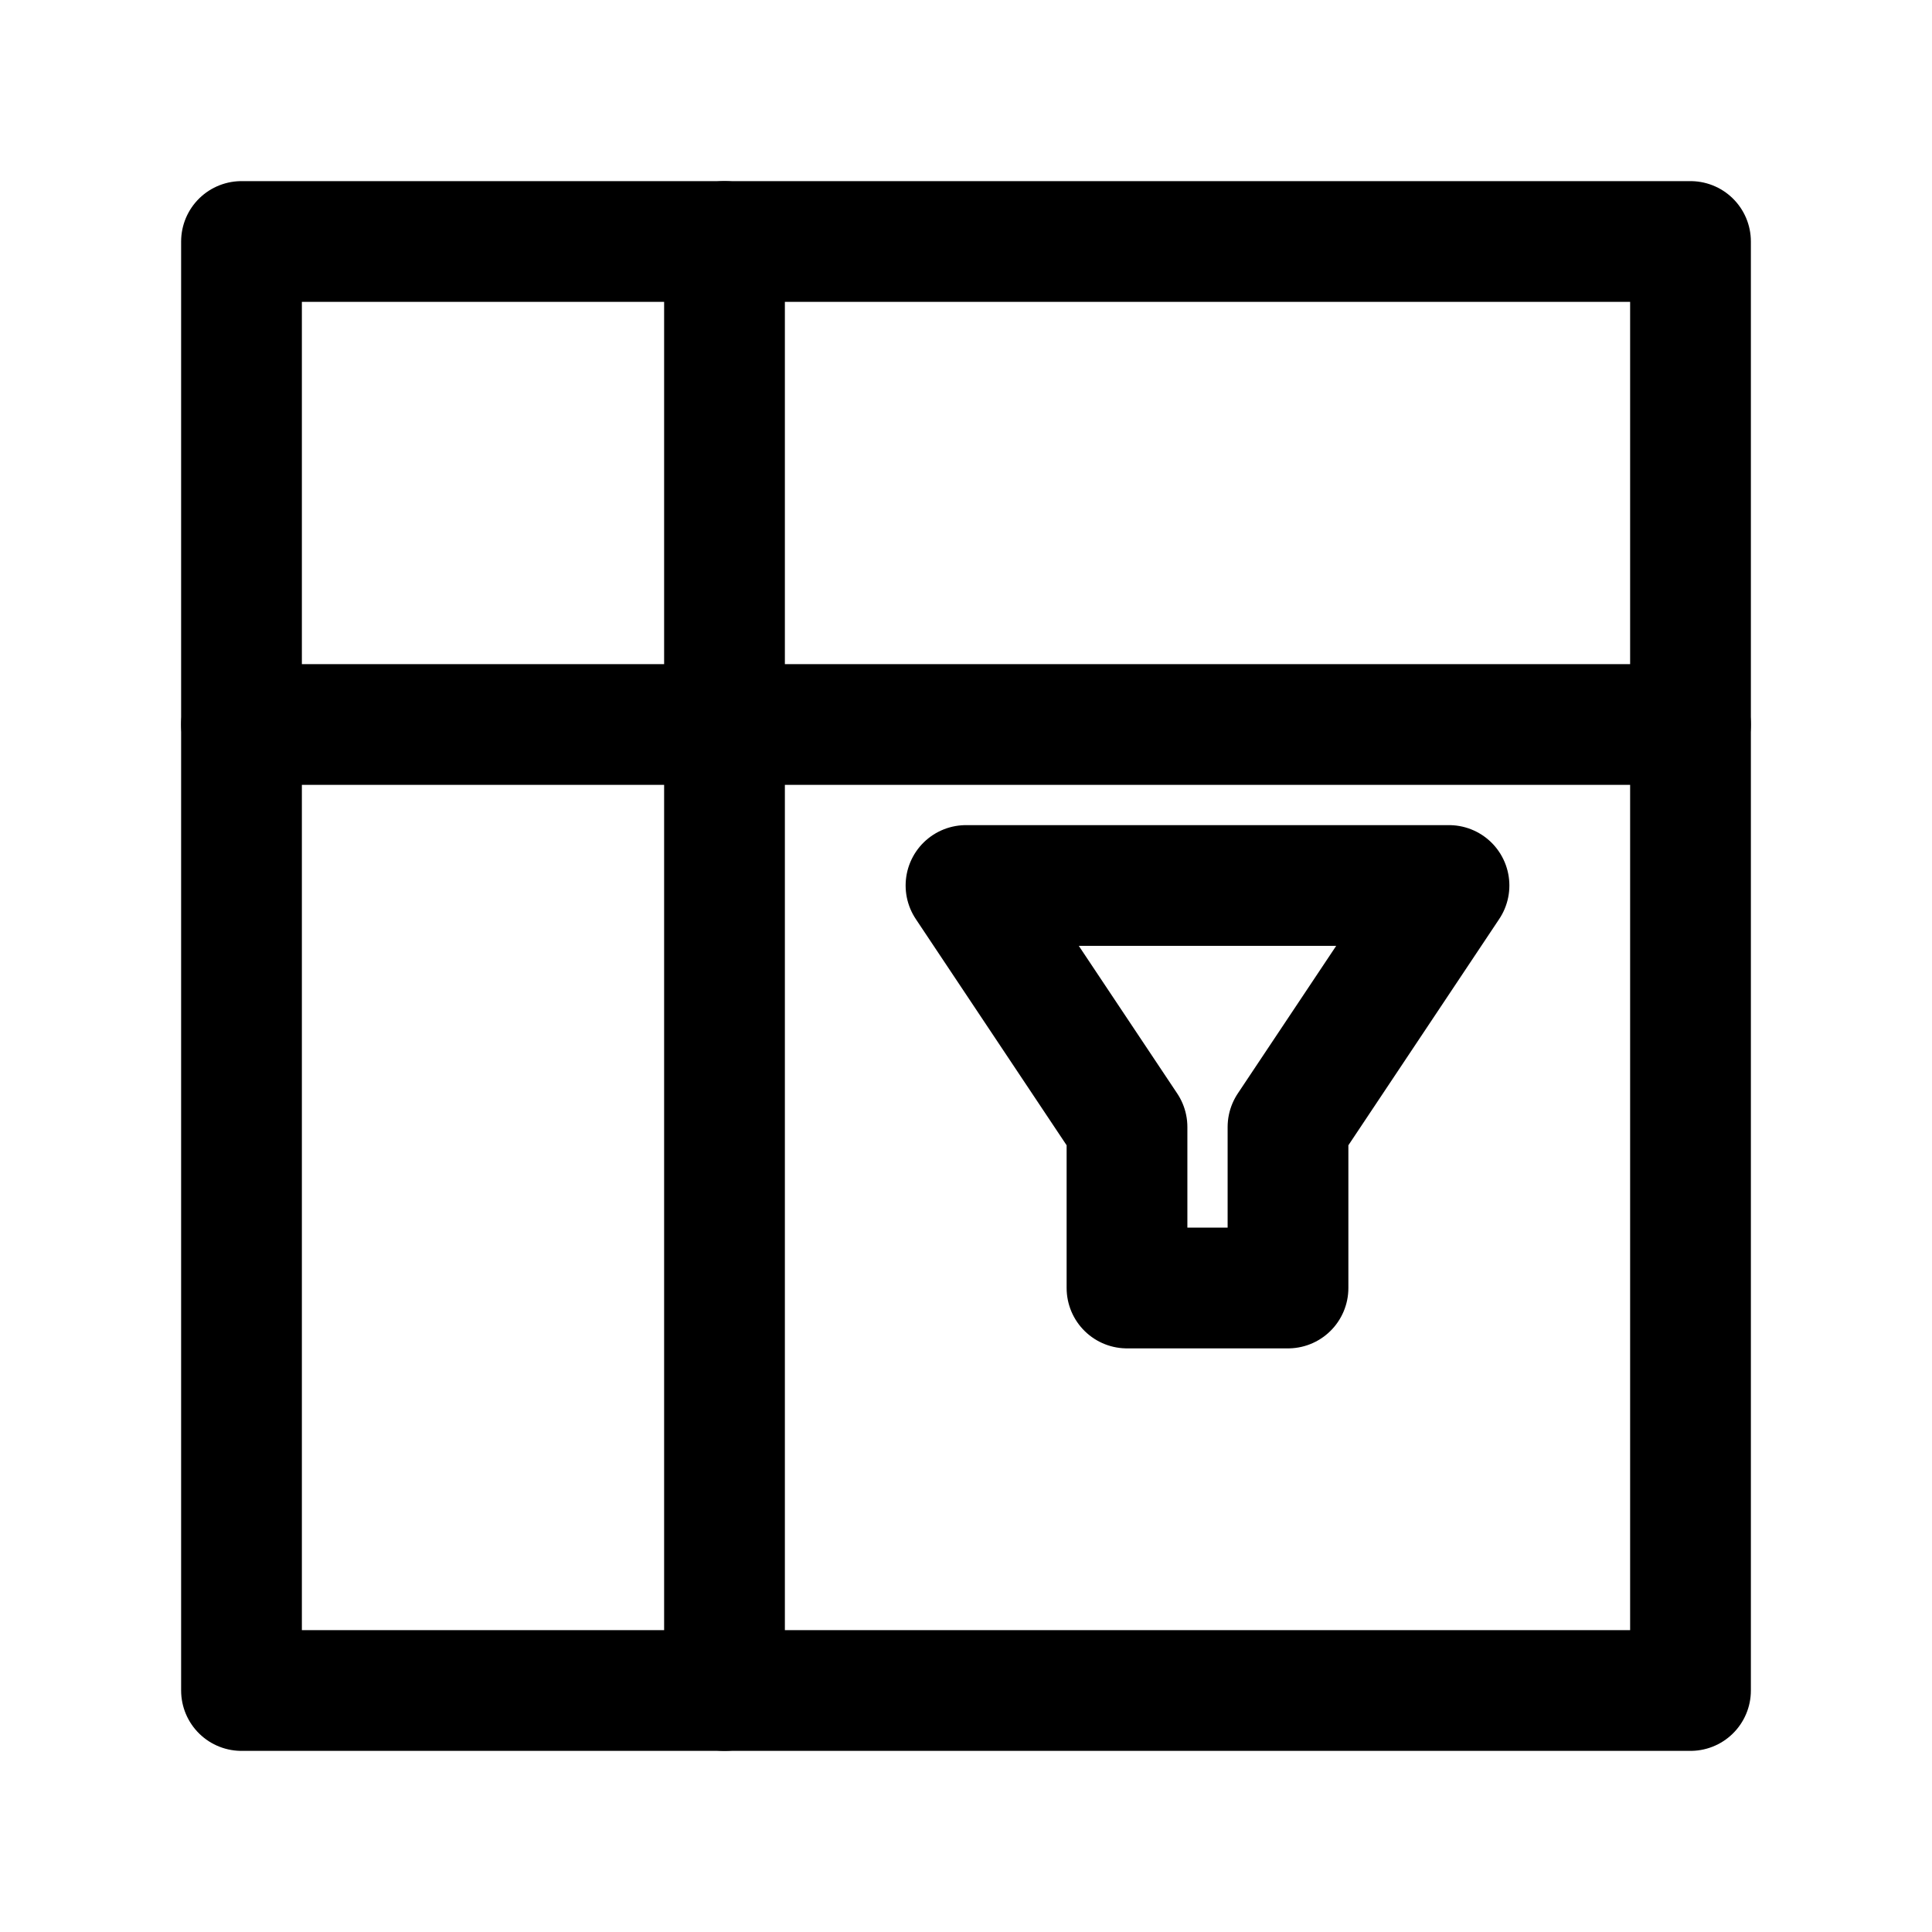
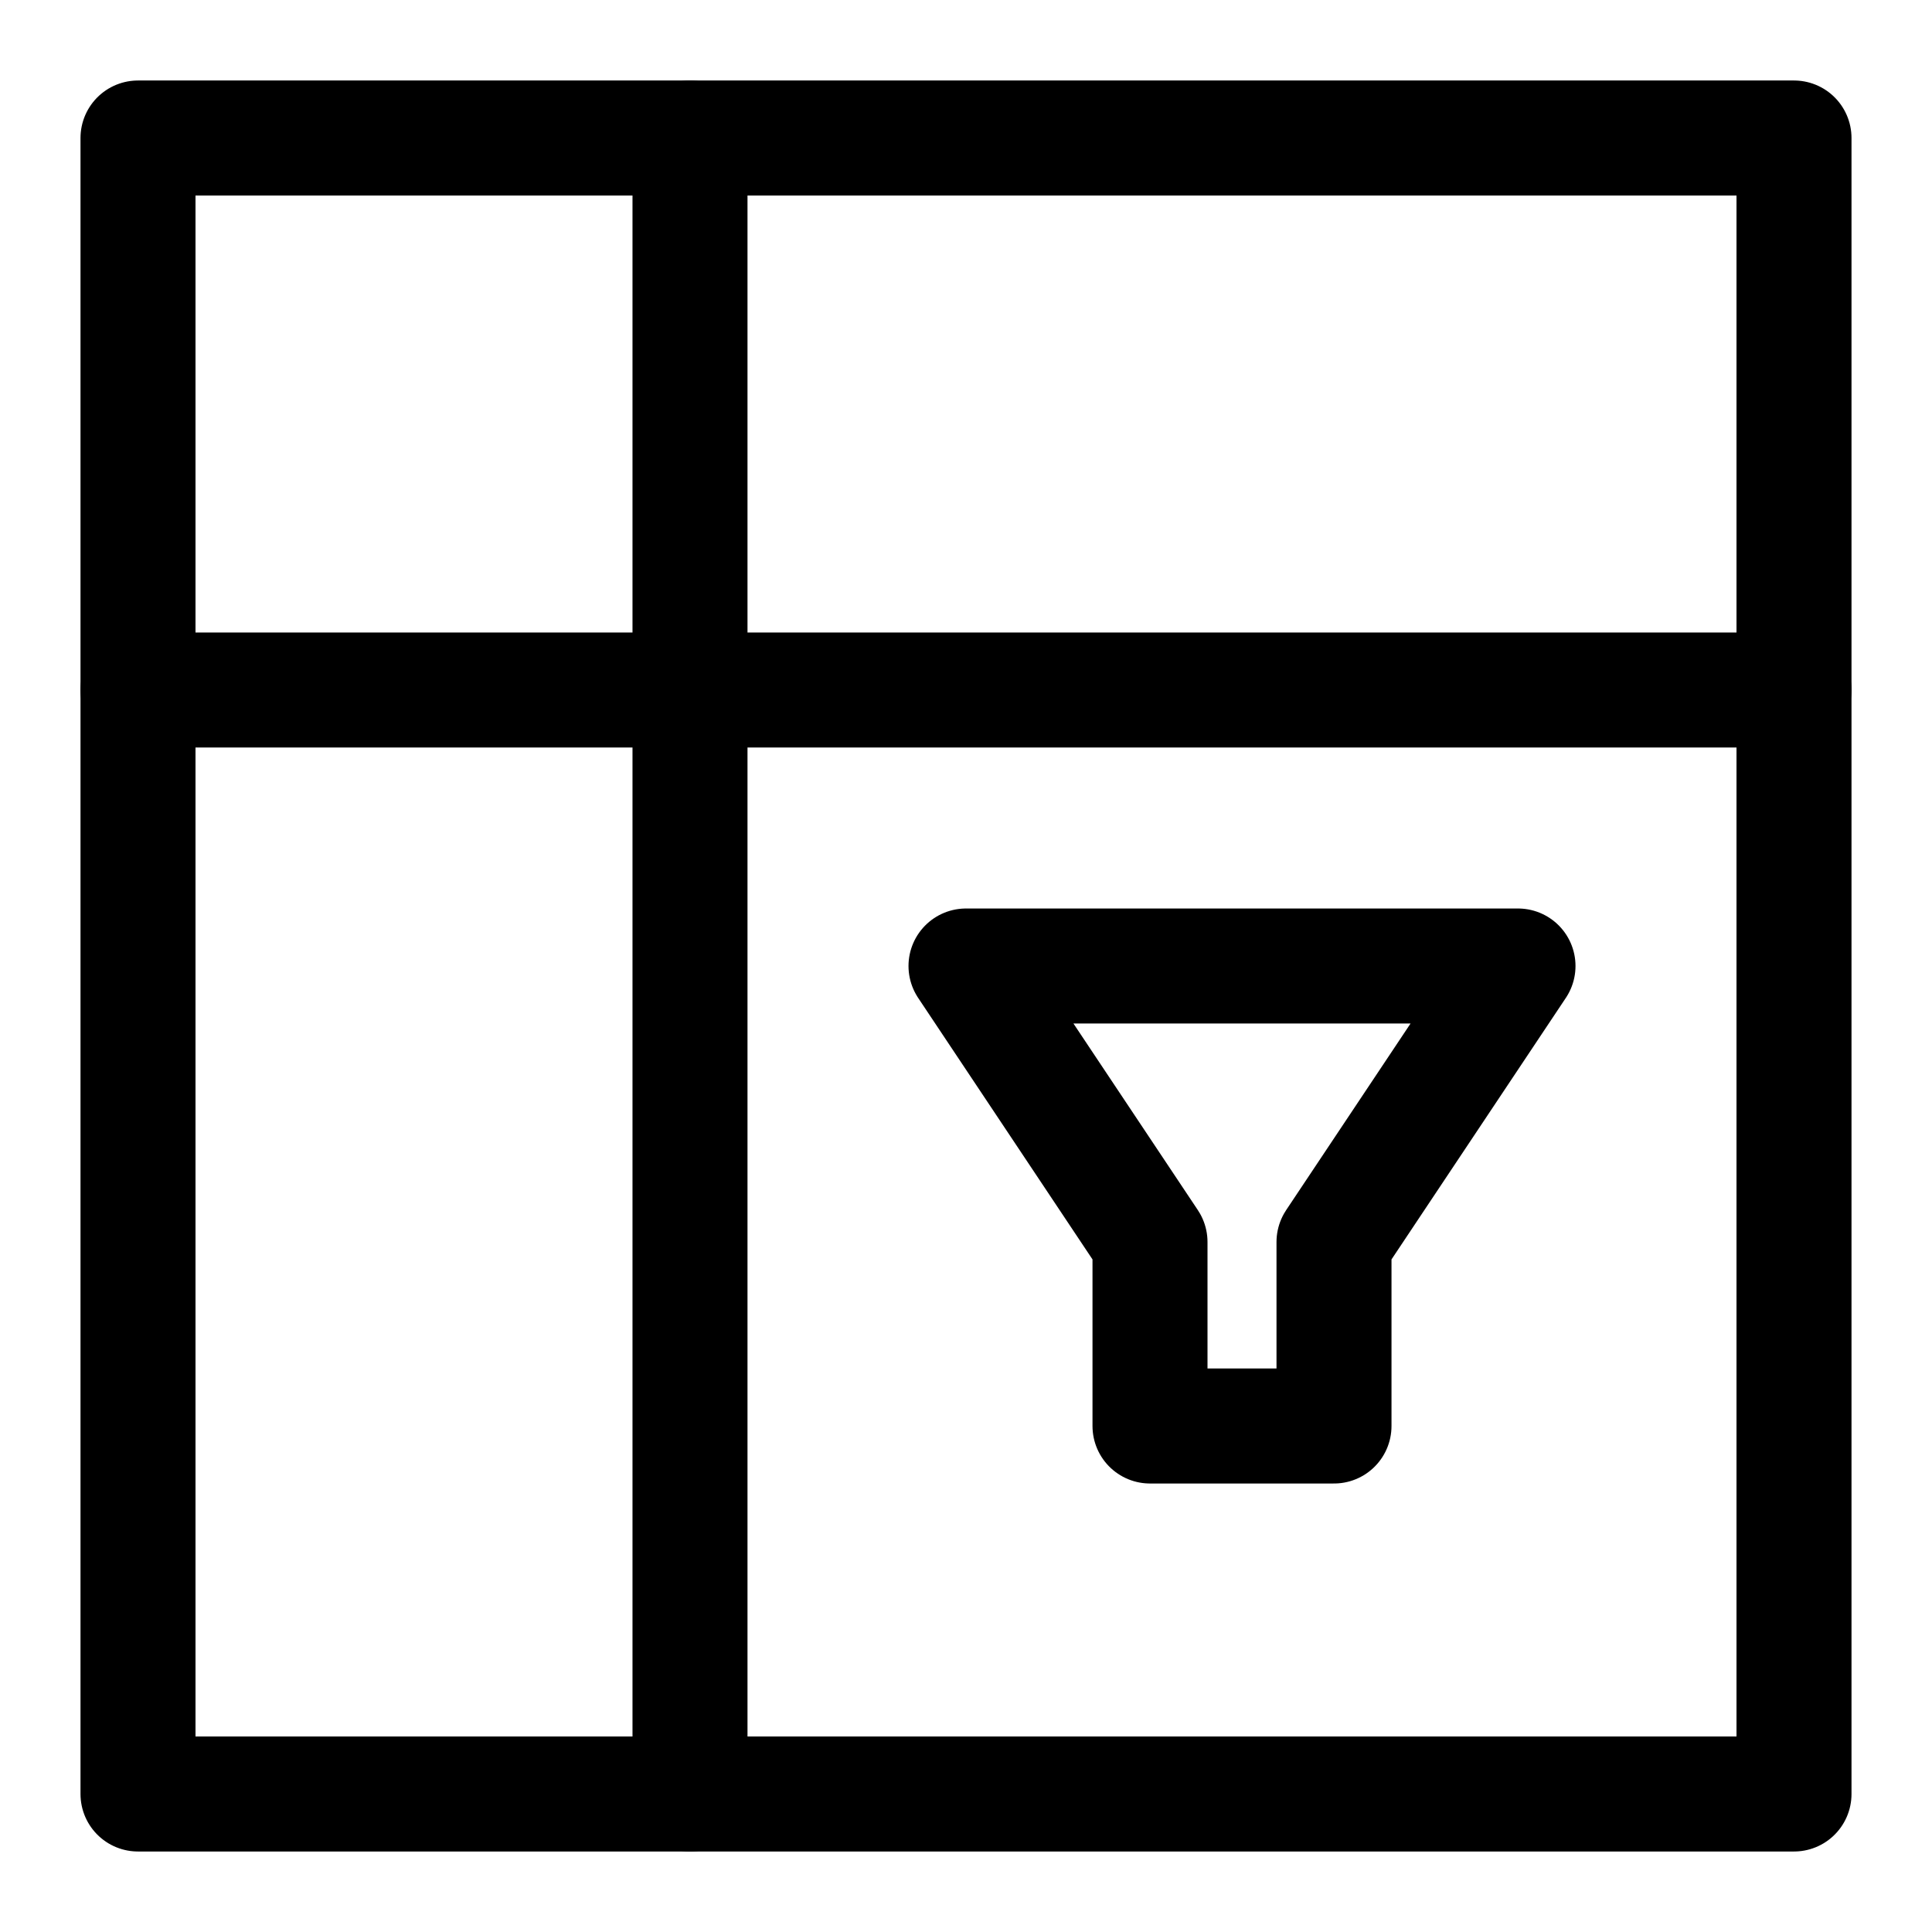
- <svg xmlns="http://www.w3.org/2000/svg" viewBox="0 0 24 24" fill="none" stroke="black" stroke-width="1.5" stroke-linecap="round" stroke-linejoin="round">
-   <path d="M3 3h18v18H3z" />
-   <path d="M3 9h18" />
-   <path d="M9 3v18" />
-   <path d="M12 11l2 3v2h2v-2l2-3h-6z" />
+ <svg xmlns="http://www.w3.org/2000/svg" width="21" height="21" version="1.1" viewBox="0 0 21 21">
+   <g transform="translate(-1.5,-1.5)" fill="none" stroke="#000" stroke-linecap="round" stroke-linejoin="round" stroke-width="1.25">
+     <path d="m3 3h18v18h-18z" />
+     <path d="m3 9h18" />
+     <path d="m9 3v18" />
+     <path d="m12 12 2 3v2h2v-2l2-3z" />
+   </g>
</svg>
